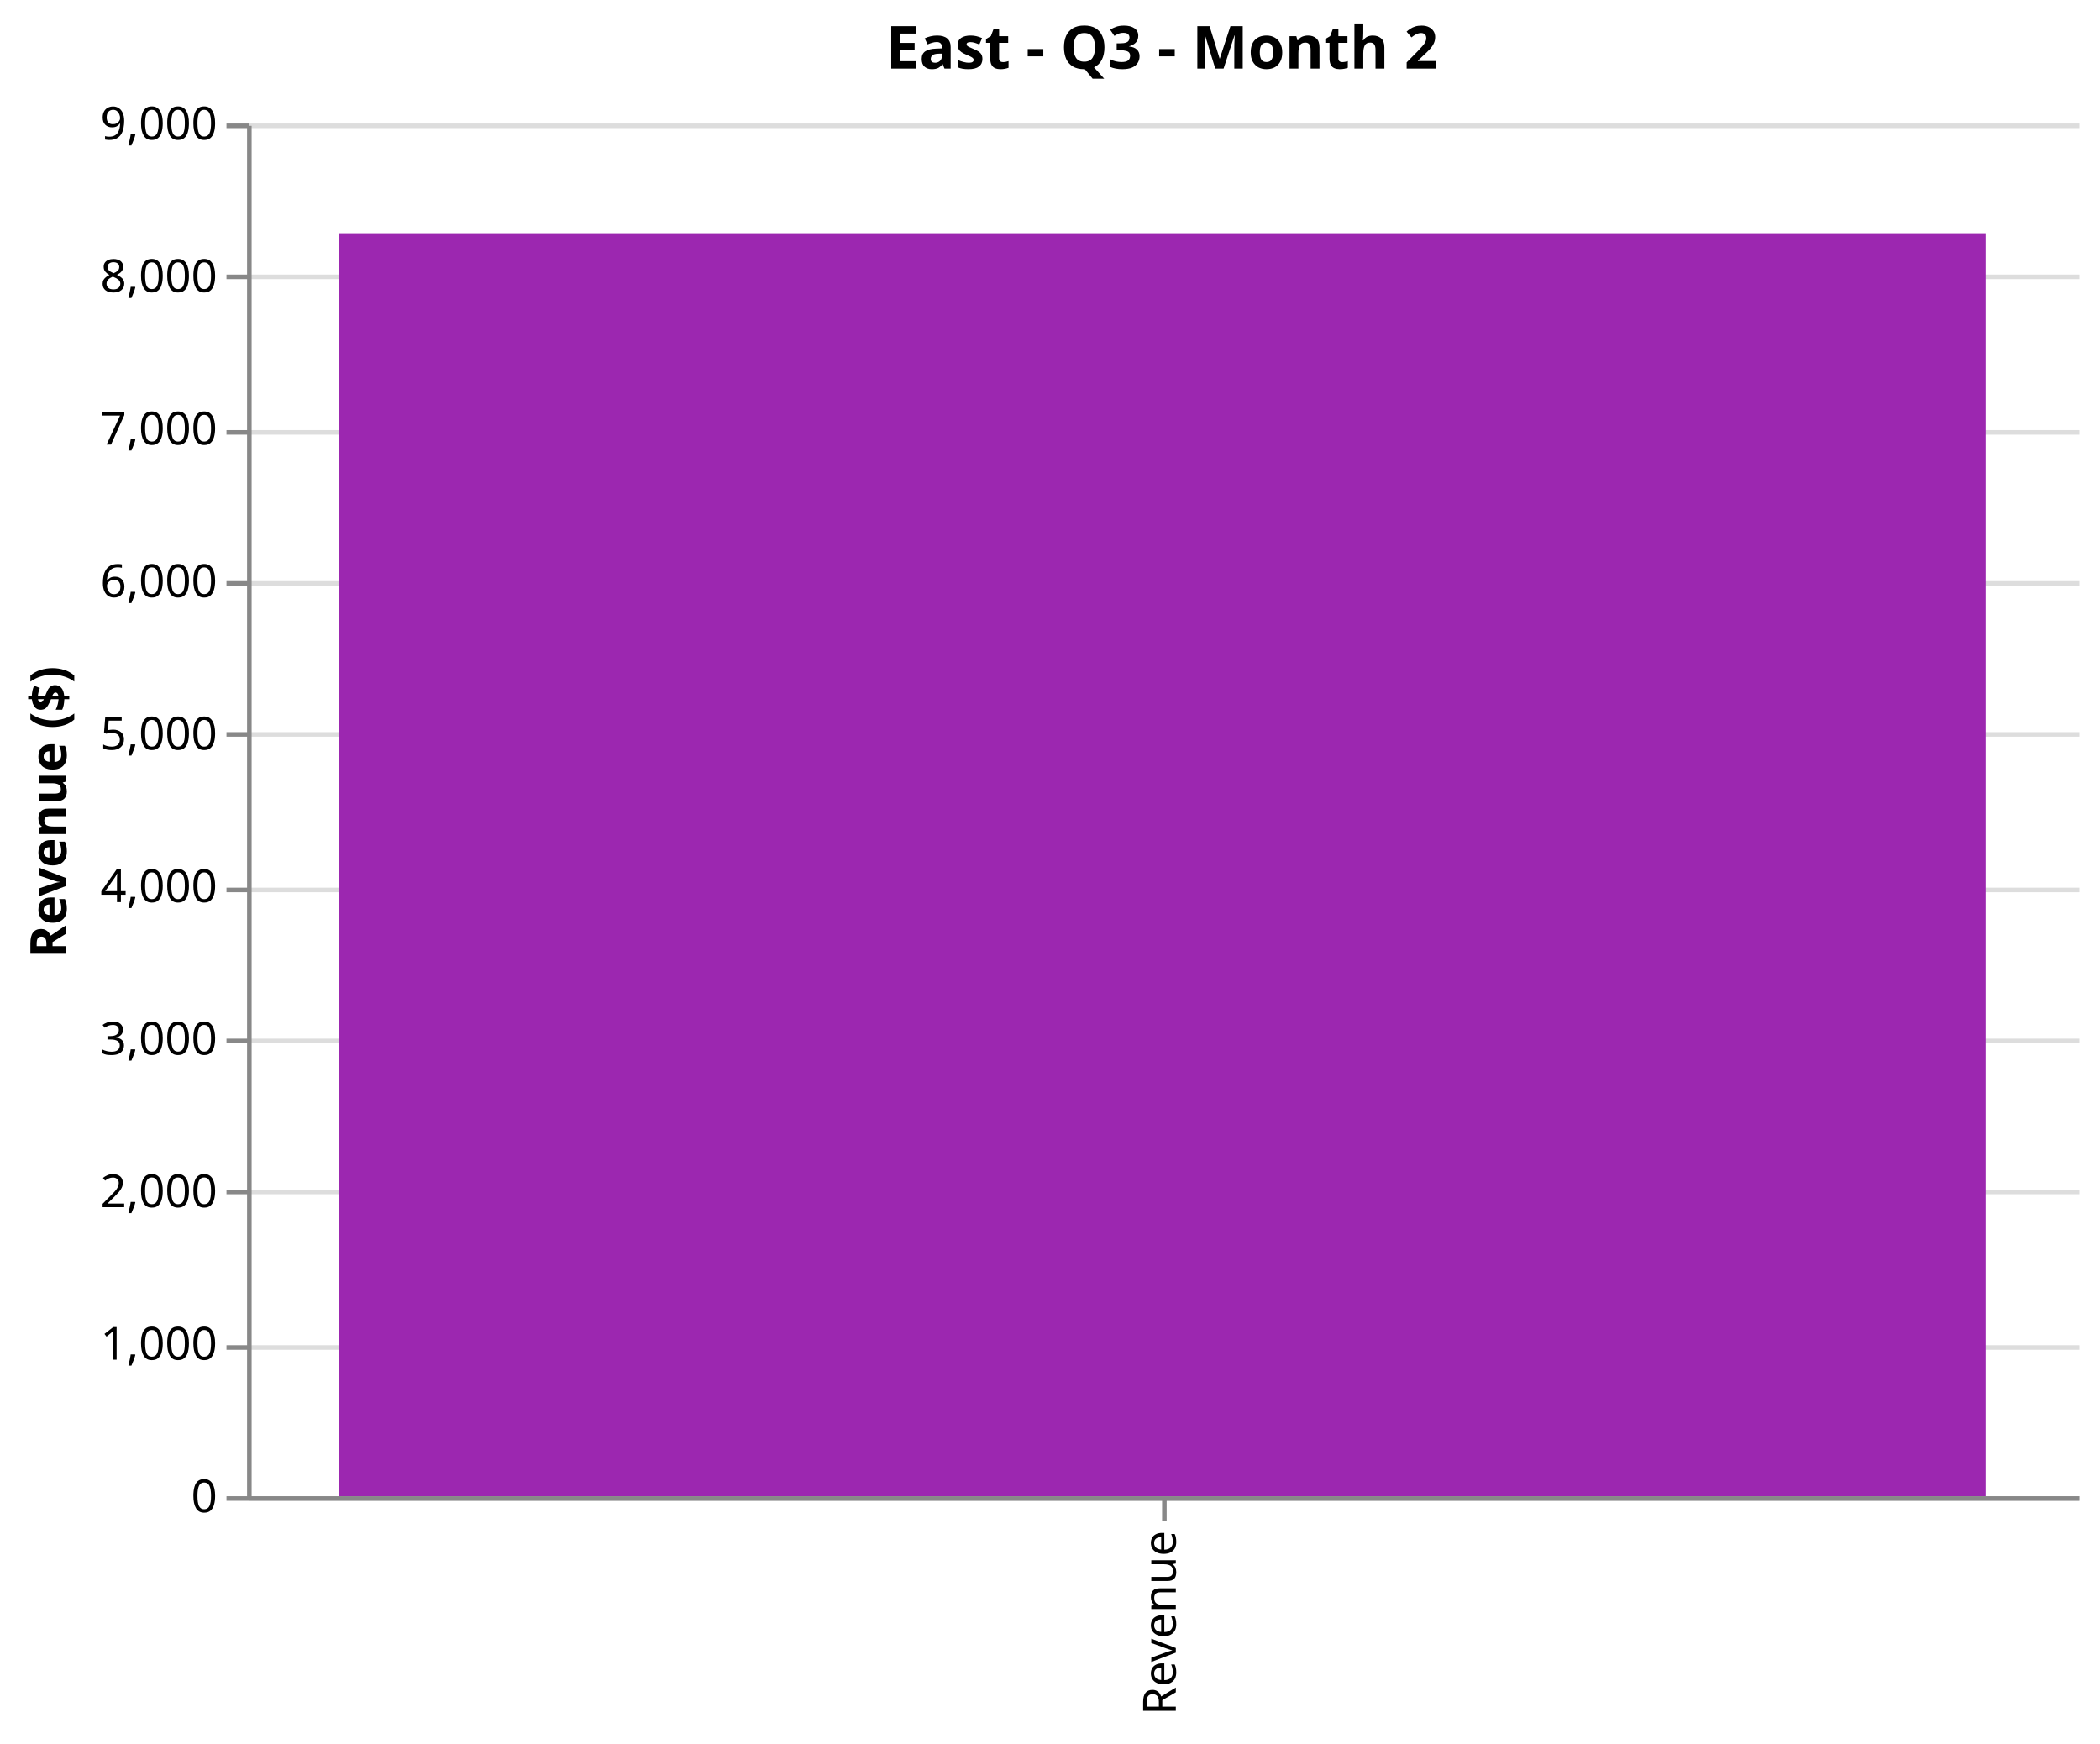
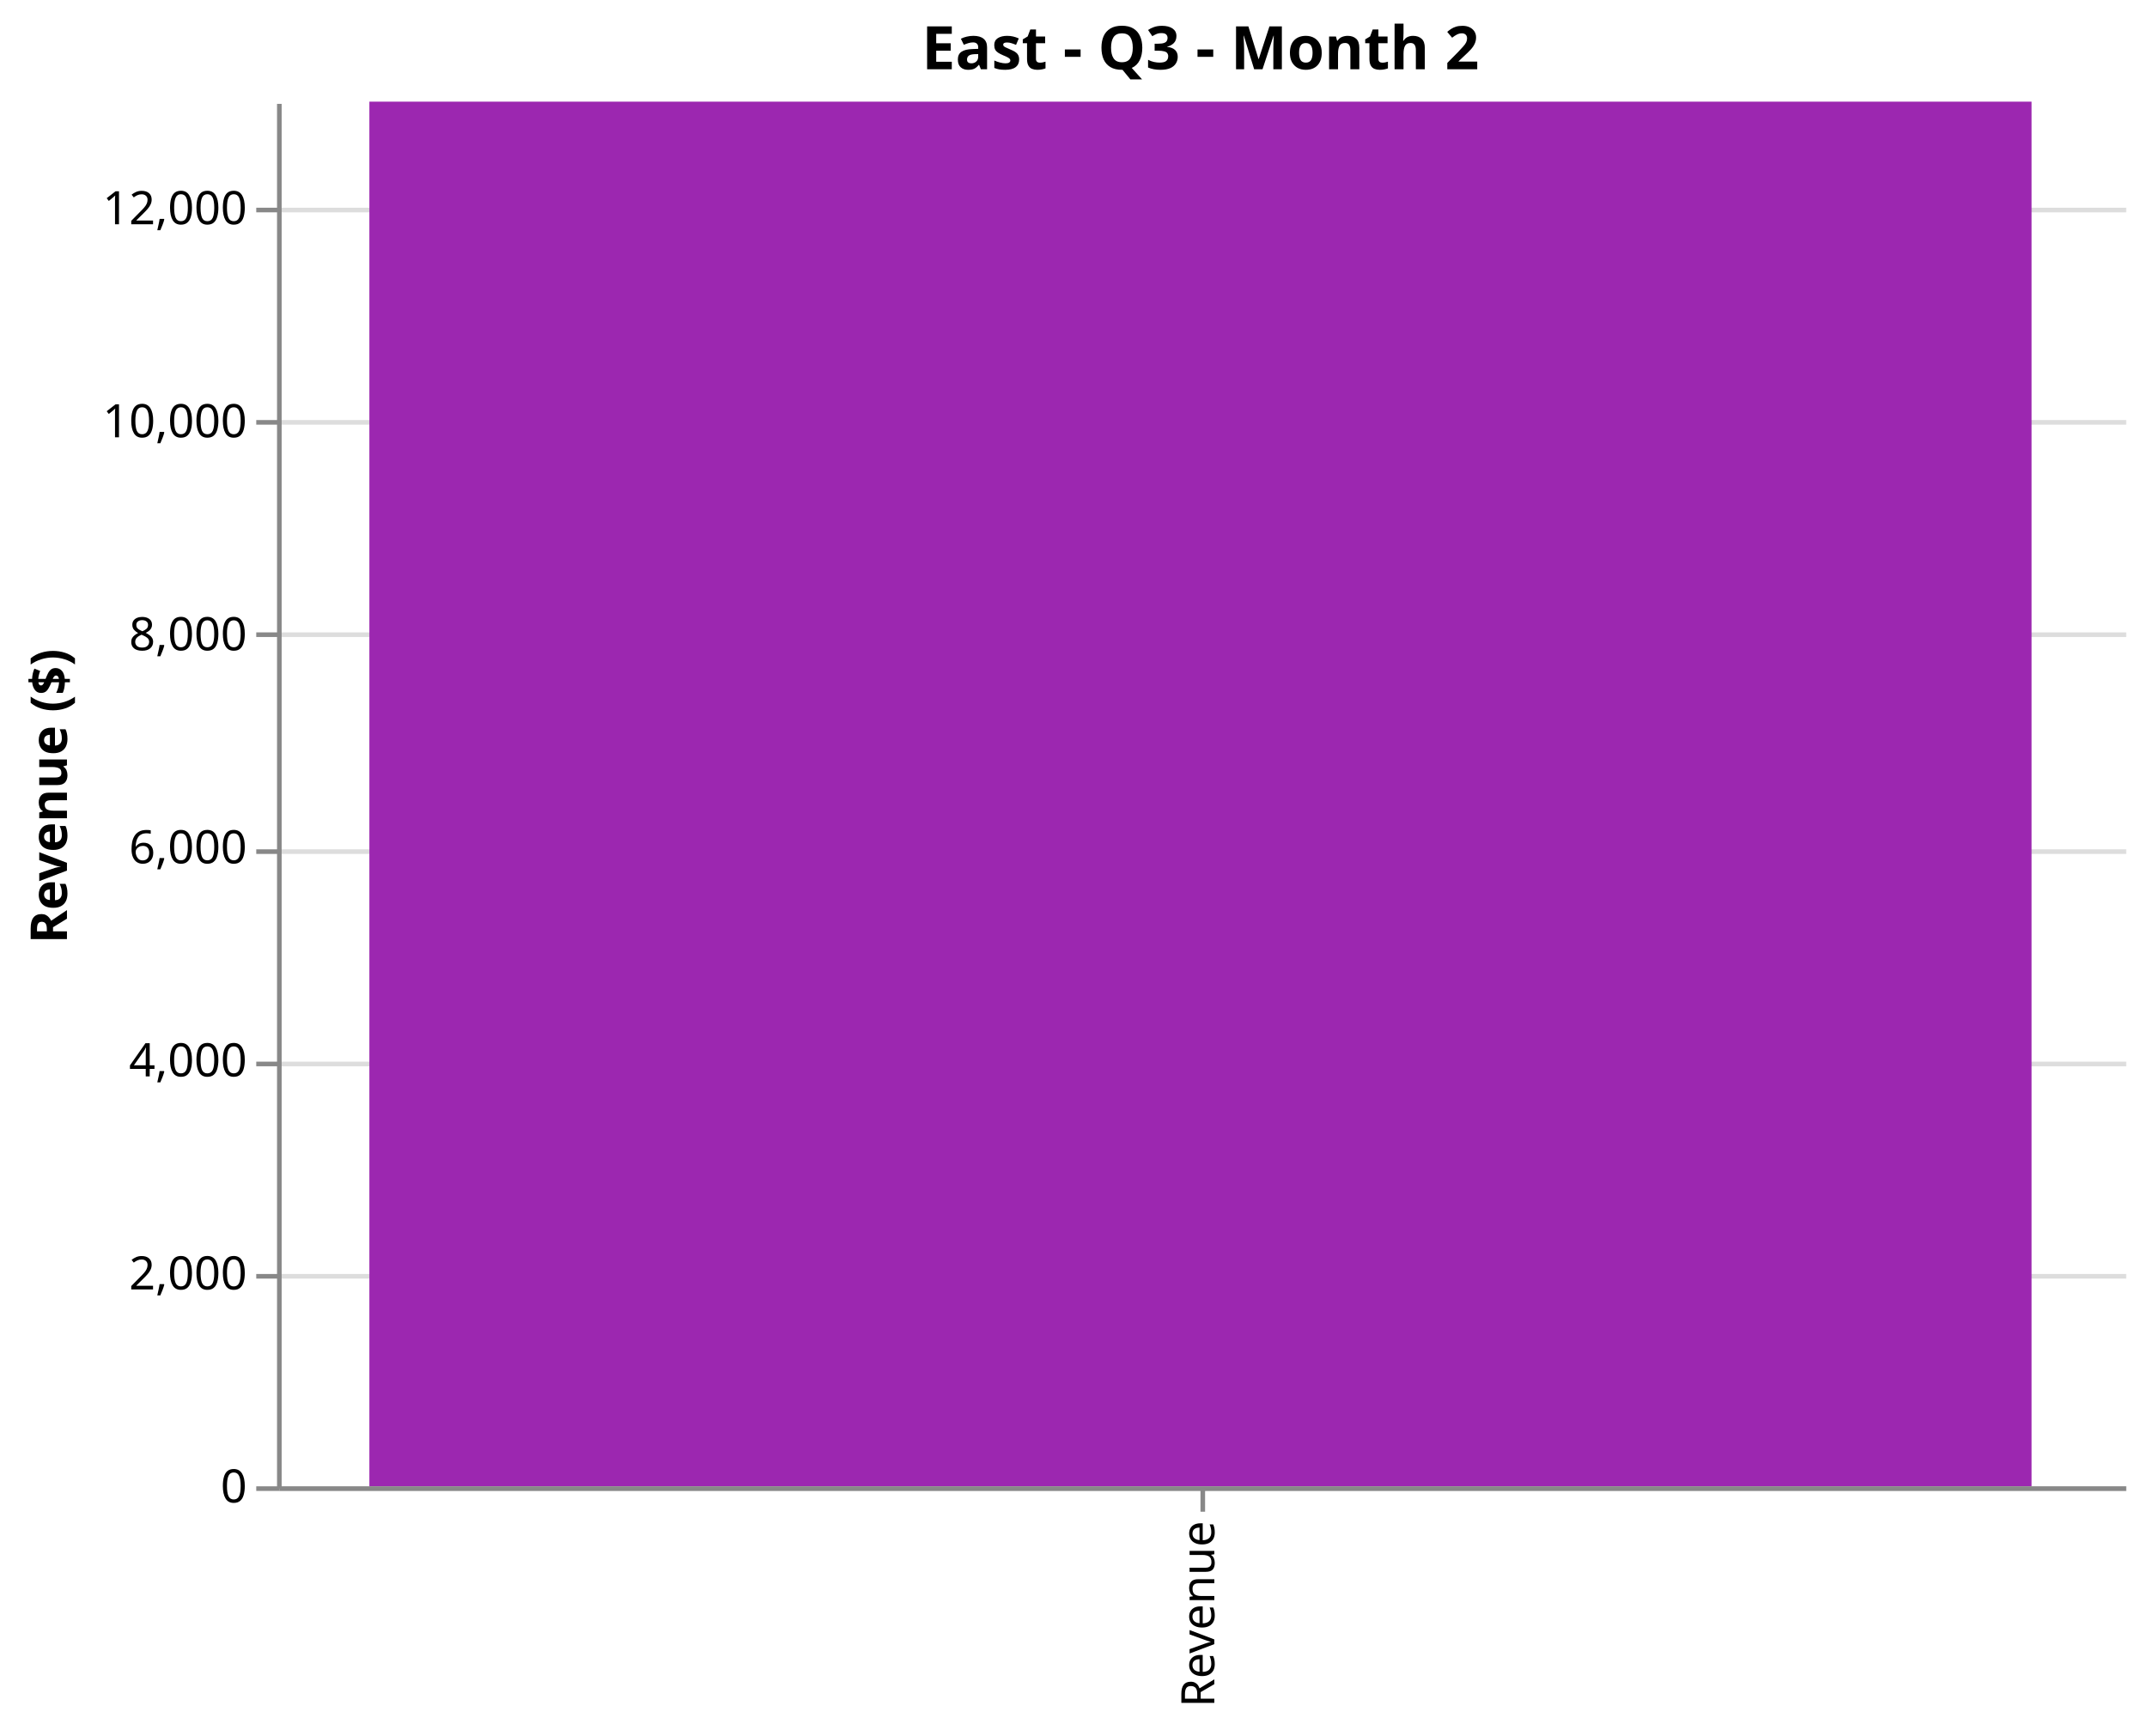
- <svg xmlns="http://www.w3.org/2000/svg" class="marks" width="459" height="381" viewBox="0 0 459 381" version="1.1">
-   <g transform="translate(54,27)">
+ <svg xmlns="http://www.w3.org/2000/svg" class="marks" width="465" height="376" viewBox="0 0 465 376" version="1.1">
+   <g transform="translate(60,22)">
    <g class="mark-group role-frame root">
      <g transform="translate(0,0)">
        <path class="background" d="M0,0h400v300h-400Z" style="fill: none;" />
        <g>
          <g class="mark-group role-axis">
            <g transform="translate(0.5,0.5)">
              <path class="background" d="M0,0h0v0h0Z" style="pointer-events: none; fill: none;" />
              <g>
                <g class="mark-rule role-axis-grid" style="pointer-events: none;">
                  <line transform="translate(0,300)" x2="400" y2="0" style="fill: none; stroke: #ddd; stroke-width: 1; opacity: 1;" />
-                   <line transform="translate(0,267)" x2="400" y2="0" style="fill: none; stroke: #ddd; stroke-width: 1; opacity: 1;" />
-                   <line transform="translate(0,233)" x2="400" y2="0" style="fill: none; stroke: #ddd; stroke-width: 1; opacity: 1;" />
-                   <line transform="translate(0,200)" x2="400" y2="0" style="fill: none; stroke: #ddd; stroke-width: 1; opacity: 1;" />
-                   <line transform="translate(0,167)" x2="400" y2="0" style="fill: none; stroke: #ddd; stroke-width: 1; opacity: 1;" />
-                   <line transform="translate(0,133)" x2="400" y2="0" style="fill: none; stroke: #ddd; stroke-width: 1; opacity: 1;" />
-                   <line transform="translate(0,100)" x2="400" y2="0" style="fill: none; stroke: #ddd; stroke-width: 1; opacity: 1;" />
-                   <line transform="translate(0,67)" x2="400" y2="0" style="fill: none; stroke: #ddd; stroke-width: 1; opacity: 1;" />
-                   <line transform="translate(0,33)" x2="400" y2="0" style="fill: none; stroke: #ddd; stroke-width: 1; opacity: 1;" />
-                   <line transform="translate(0,0)" x2="400" y2="0" style="fill: none; stroke: #ddd; stroke-width: 1; opacity: 1;" />
+                   <line transform="translate(0,254)" x2="400" y2="0" style="fill: none; stroke: #ddd; stroke-width: 1; opacity: 1;" />
+                   <line transform="translate(0,208)" x2="400" y2="0" style="fill: none; stroke: #ddd; stroke-width: 1; opacity: 1;" />
+                   <line transform="translate(0,162)" x2="400" y2="0" style="fill: none; stroke: #ddd; stroke-width: 1; opacity: 1;" />
+                   <line transform="translate(0,115)" x2="400" y2="0" style="fill: none; stroke: #ddd; stroke-width: 1; opacity: 1;" />
+                   <line transform="translate(0,69)" x2="400" y2="0" style="fill: none; stroke: #ddd; stroke-width: 1; opacity: 1;" />
+                   <line transform="translate(0,23)" x2="400" y2="0" style="fill: none; stroke: #ddd; stroke-width: 1; opacity: 1;" />
                </g>
              </g>
            </g>
          </g>
          <g class="mark-rect role-mark marks">
-             <path d="M20,23.967h360v276.033h-360Z" style="fill: #9C27B0;" />
+             <path d="M20,0.023h360v299.977h-360Z" style="fill: #9C27B0;" />
          </g>
          <g class="mark-group role-title">
-             <g transform="translate(200,-22)">
+             <g transform="translate(200,-17)">
              <path class="background" d="M0,0h0v0h0Z" style="pointer-events: none; fill: none;" />
              <g>
                <g class="mark-text role-title-text" style="pointer-events: none;">
                  <text text-anchor="middle" transform="translate(0,10)" style="font-family: sans-serif; font-size: 13px; font-weight: bold; fill: #000; opacity: 1;">East - Q3 - Month 2</text>
                </g>
              </g>
            </g>
          </g>
          <g class="mark-group role-axis">
            <g transform="translate(0.5,300.5)">
              <path class="background" d="M0,0h0v0h0Z" style="pointer-events: none; fill: none;" />
              <g>
                <g class="mark-rule role-axis-tick" style="pointer-events: none;">
                  <line transform="translate(200,0)" x2="0" y2="5" style="fill: none; stroke: #888; stroke-width: 1; opacity: 1;" />
                </g>
                <g class="mark-text role-axis-label" style="pointer-events: none;">
                  <text text-anchor="end" transform="translate(199.5,7) rotate(270) translate(0,3)" style="font-family: sans-serif; font-size: 10px; fill: #000; opacity: 1;">Revenue</text>
                </g>
                <g class="mark-rule role-axis-domain" style="pointer-events: none;">
                  <line transform="translate(0,0)" x2="400" y2="0" style="fill: none; stroke: #888; stroke-width: 1; opacity: 1;" />
                </g>
              </g>
            </g>
          </g>
          <g class="mark-group role-axis">
            <g transform="translate(0.5,0.5)">
              <path class="background" d="M0,0h0v0h0Z" style="pointer-events: none; fill: none;" />
              <g>
                <g class="mark-rule role-axis-tick" style="pointer-events: none;">
                  <line transform="translate(0,300)" x2="-5" y2="0" style="fill: none; stroke: #888; stroke-width: 1; opacity: 1;" />
-                   <line transform="translate(0,267)" x2="-5" y2="0" style="fill: none; stroke: #888; stroke-width: 1; opacity: 1;" />
-                   <line transform="translate(0,233)" x2="-5" y2="0" style="fill: none; stroke: #888; stroke-width: 1; opacity: 1;" />
-                   <line transform="translate(0,200)" x2="-5" y2="0" style="fill: none; stroke: #888; stroke-width: 1; opacity: 1;" />
-                   <line transform="translate(0,167)" x2="-5" y2="0" style="fill: none; stroke: #888; stroke-width: 1; opacity: 1;" />
-                   <line transform="translate(0,133)" x2="-5" y2="0" style="fill: none; stroke: #888; stroke-width: 1; opacity: 1;" />
-                   <line transform="translate(0,100)" x2="-5" y2="0" style="fill: none; stroke: #888; stroke-width: 1; opacity: 1;" />
-                   <line transform="translate(0,67)" x2="-5" y2="0" style="fill: none; stroke: #888; stroke-width: 1; opacity: 1;" />
-                   <line transform="translate(0,33)" x2="-5" y2="0" style="fill: none; stroke: #888; stroke-width: 1; opacity: 1;" />
-                   <line transform="translate(0,0)" x2="-5" y2="0" style="fill: none; stroke: #888; stroke-width: 1; opacity: 1;" />
+                   <line transform="translate(0,254)" x2="-5" y2="0" style="fill: none; stroke: #888; stroke-width: 1; opacity: 1;" />
+                   <line transform="translate(0,208)" x2="-5" y2="0" style="fill: none; stroke: #888; stroke-width: 1; opacity: 1;" />
+                   <line transform="translate(0,162)" x2="-5" y2="0" style="fill: none; stroke: #888; stroke-width: 1; opacity: 1;" />
+                   <line transform="translate(0,115)" x2="-5" y2="0" style="fill: none; stroke: #888; stroke-width: 1; opacity: 1;" />
+                   <line transform="translate(0,69)" x2="-5" y2="0" style="fill: none; stroke: #888; stroke-width: 1; opacity: 1;" />
+                   <line transform="translate(0,23)" x2="-5" y2="0" style="fill: none; stroke: #888; stroke-width: 1; opacity: 1;" />
                </g>
                <g class="mark-text role-axis-label" style="pointer-events: none;">
                  <text text-anchor="end" transform="translate(-7,303)" style="font-family: sans-serif; font-size: 10px; fill: #000; opacity: 1;">0</text>
-                   <text text-anchor="end" transform="translate(-7,269.6667)" style="font-family: sans-serif; font-size: 10px; fill: #000; opacity: 1;">1,000</text>
-                   <text text-anchor="end" transform="translate(-7,236.3333)" style="font-family: sans-serif; font-size: 10px; fill: #000; opacity: 1;">2,000</text>
-                   <text text-anchor="end" transform="translate(-7,203)" style="font-family: sans-serif; font-size: 10px; fill: #000; opacity: 1;">3,000</text>
-                   <text text-anchor="end" transform="translate(-7,169.6667)" style="font-family: sans-serif; font-size: 10px; fill: #000; opacity: 1;">4,000</text>
-                   <text text-anchor="end" transform="translate(-7,136.3333)" style="font-family: sans-serif; font-size: 10px; fill: #000; opacity: 1;">5,000</text>
-                   <text text-anchor="end" transform="translate(-7,103)" style="font-family: sans-serif; font-size: 10px; fill: #000; opacity: 1;">6,000</text>
-                   <text text-anchor="end" transform="translate(-7,69.66667)" style="font-family: sans-serif; font-size: 10px; fill: #000; opacity: 1;">7,000</text>
-                   <text text-anchor="end" transform="translate(-7,36.33333)" style="font-family: sans-serif; font-size: 10px; fill: #000; opacity: 1;">8,000</text>
-                   <text text-anchor="end" transform="translate(-7,3)" style="font-family: sans-serif; font-size: 10px; fill: #000; opacity: 1;">9,000</text>
+                   <text text-anchor="end" transform="translate(-7,256.8462)" style="font-family: sans-serif; font-size: 10px; fill: #000; opacity: 1;">2,000</text>
+                   <text text-anchor="end" transform="translate(-7,210.6923)" style="font-family: sans-serif; font-size: 10px; fill: #000; opacity: 1;">4,000</text>
+                   <text text-anchor="end" transform="translate(-7,164.5385)" style="font-family: sans-serif; font-size: 10px; fill: #000; opacity: 1;">6,000</text>
+                   <text text-anchor="end" transform="translate(-7,118.3846)" style="font-family: sans-serif; font-size: 10px; fill: #000; opacity: 1;">8,000</text>
+                   <text text-anchor="end" transform="translate(-7,72.23077)" style="font-family: sans-serif; font-size: 10px; fill: #000; opacity: 1;">10,000</text>
+                   <text text-anchor="end" transform="translate(-7,26.07692)" style="font-family: sans-serif; font-size: 10px; fill: #000; opacity: 1;">12,000</text>
                </g>
                <g class="mark-rule role-axis-domain" style="pointer-events: none;">
                  <line transform="translate(0,300)" x2="0" y2="-300" style="fill: none; stroke: #888; stroke-width: 1; opacity: 1;" />
                </g>
                <g class="mark-text role-axis-title" style="pointer-events: none;">
-                   <text text-anchor="middle" transform="translate(-38,150) rotate(-90) translate(0,-2)" style="font-family: sans-serif; font-size: 11px; font-weight: bold; fill: #000; opacity: 1;">Revenue ($)</text>
+                   <text text-anchor="middle" transform="translate(-44,150) rotate(-90) translate(0,-2)" style="font-family: sans-serif; font-size: 11px; font-weight: bold; fill: #000; opacity: 1;">Revenue ($)</text>
                </g>
              </g>
            </g>
          </g>
        </g>
      </g>
    </g>
  </g>
</svg>
